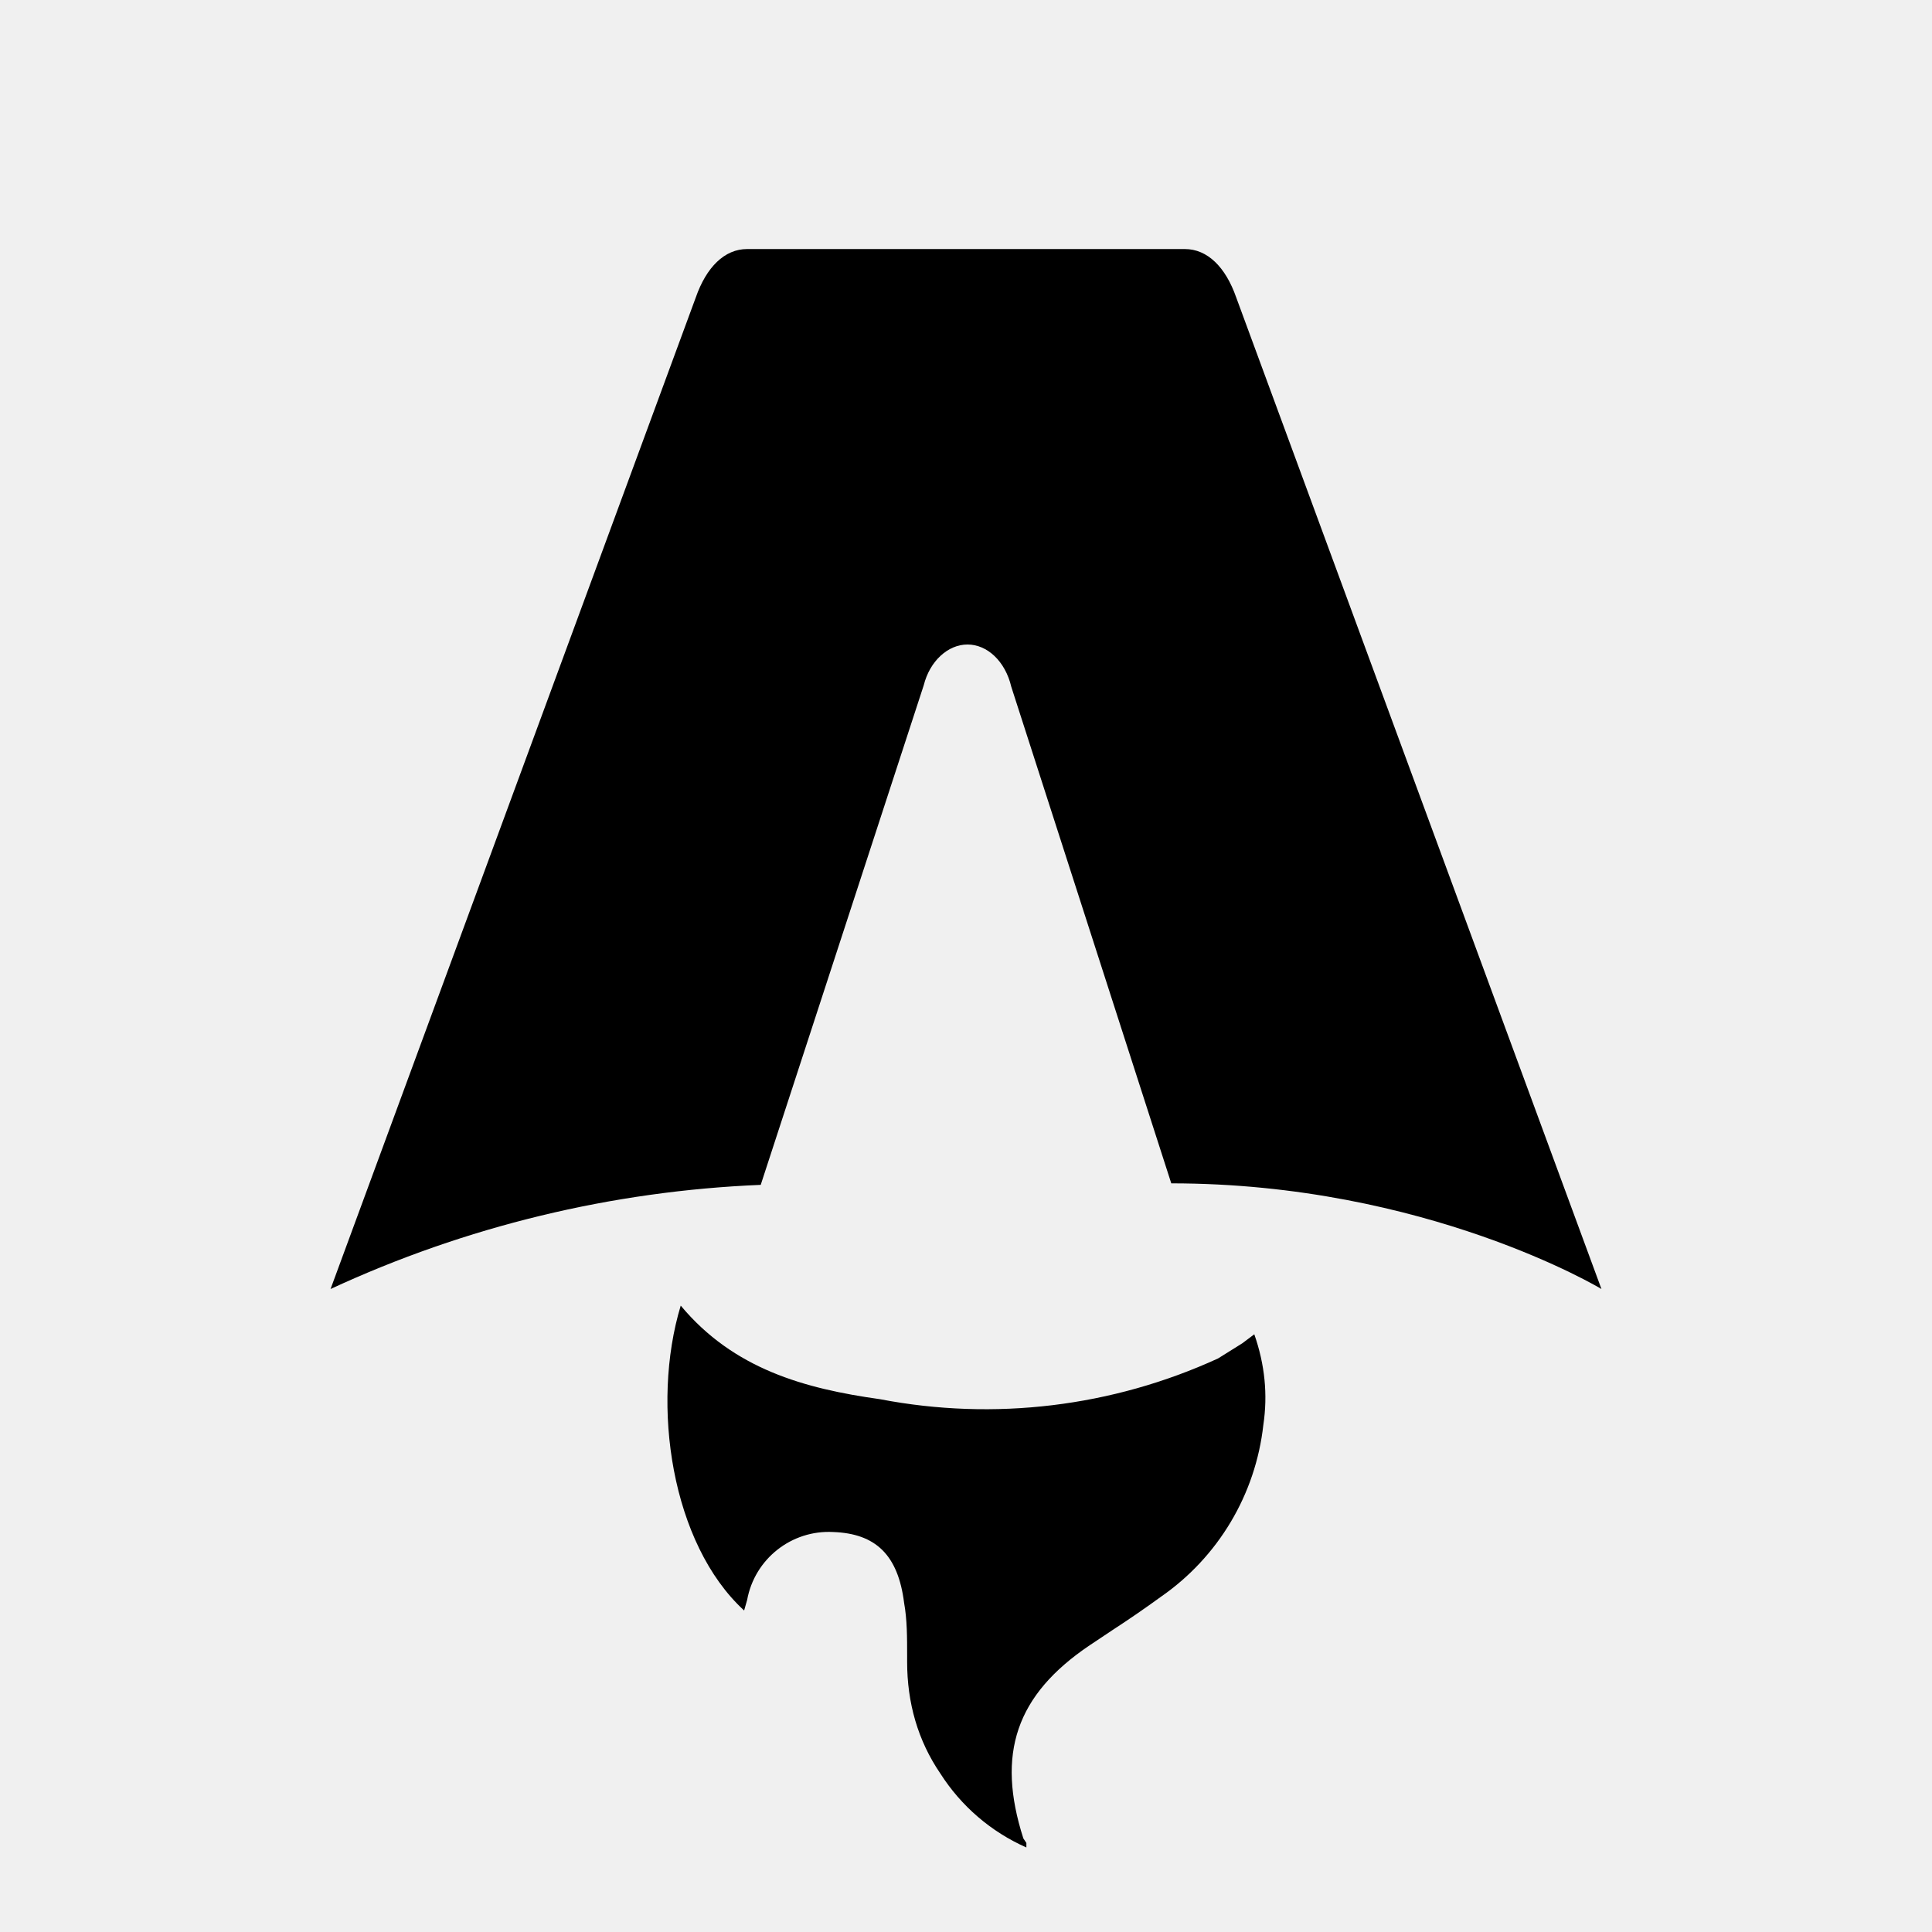
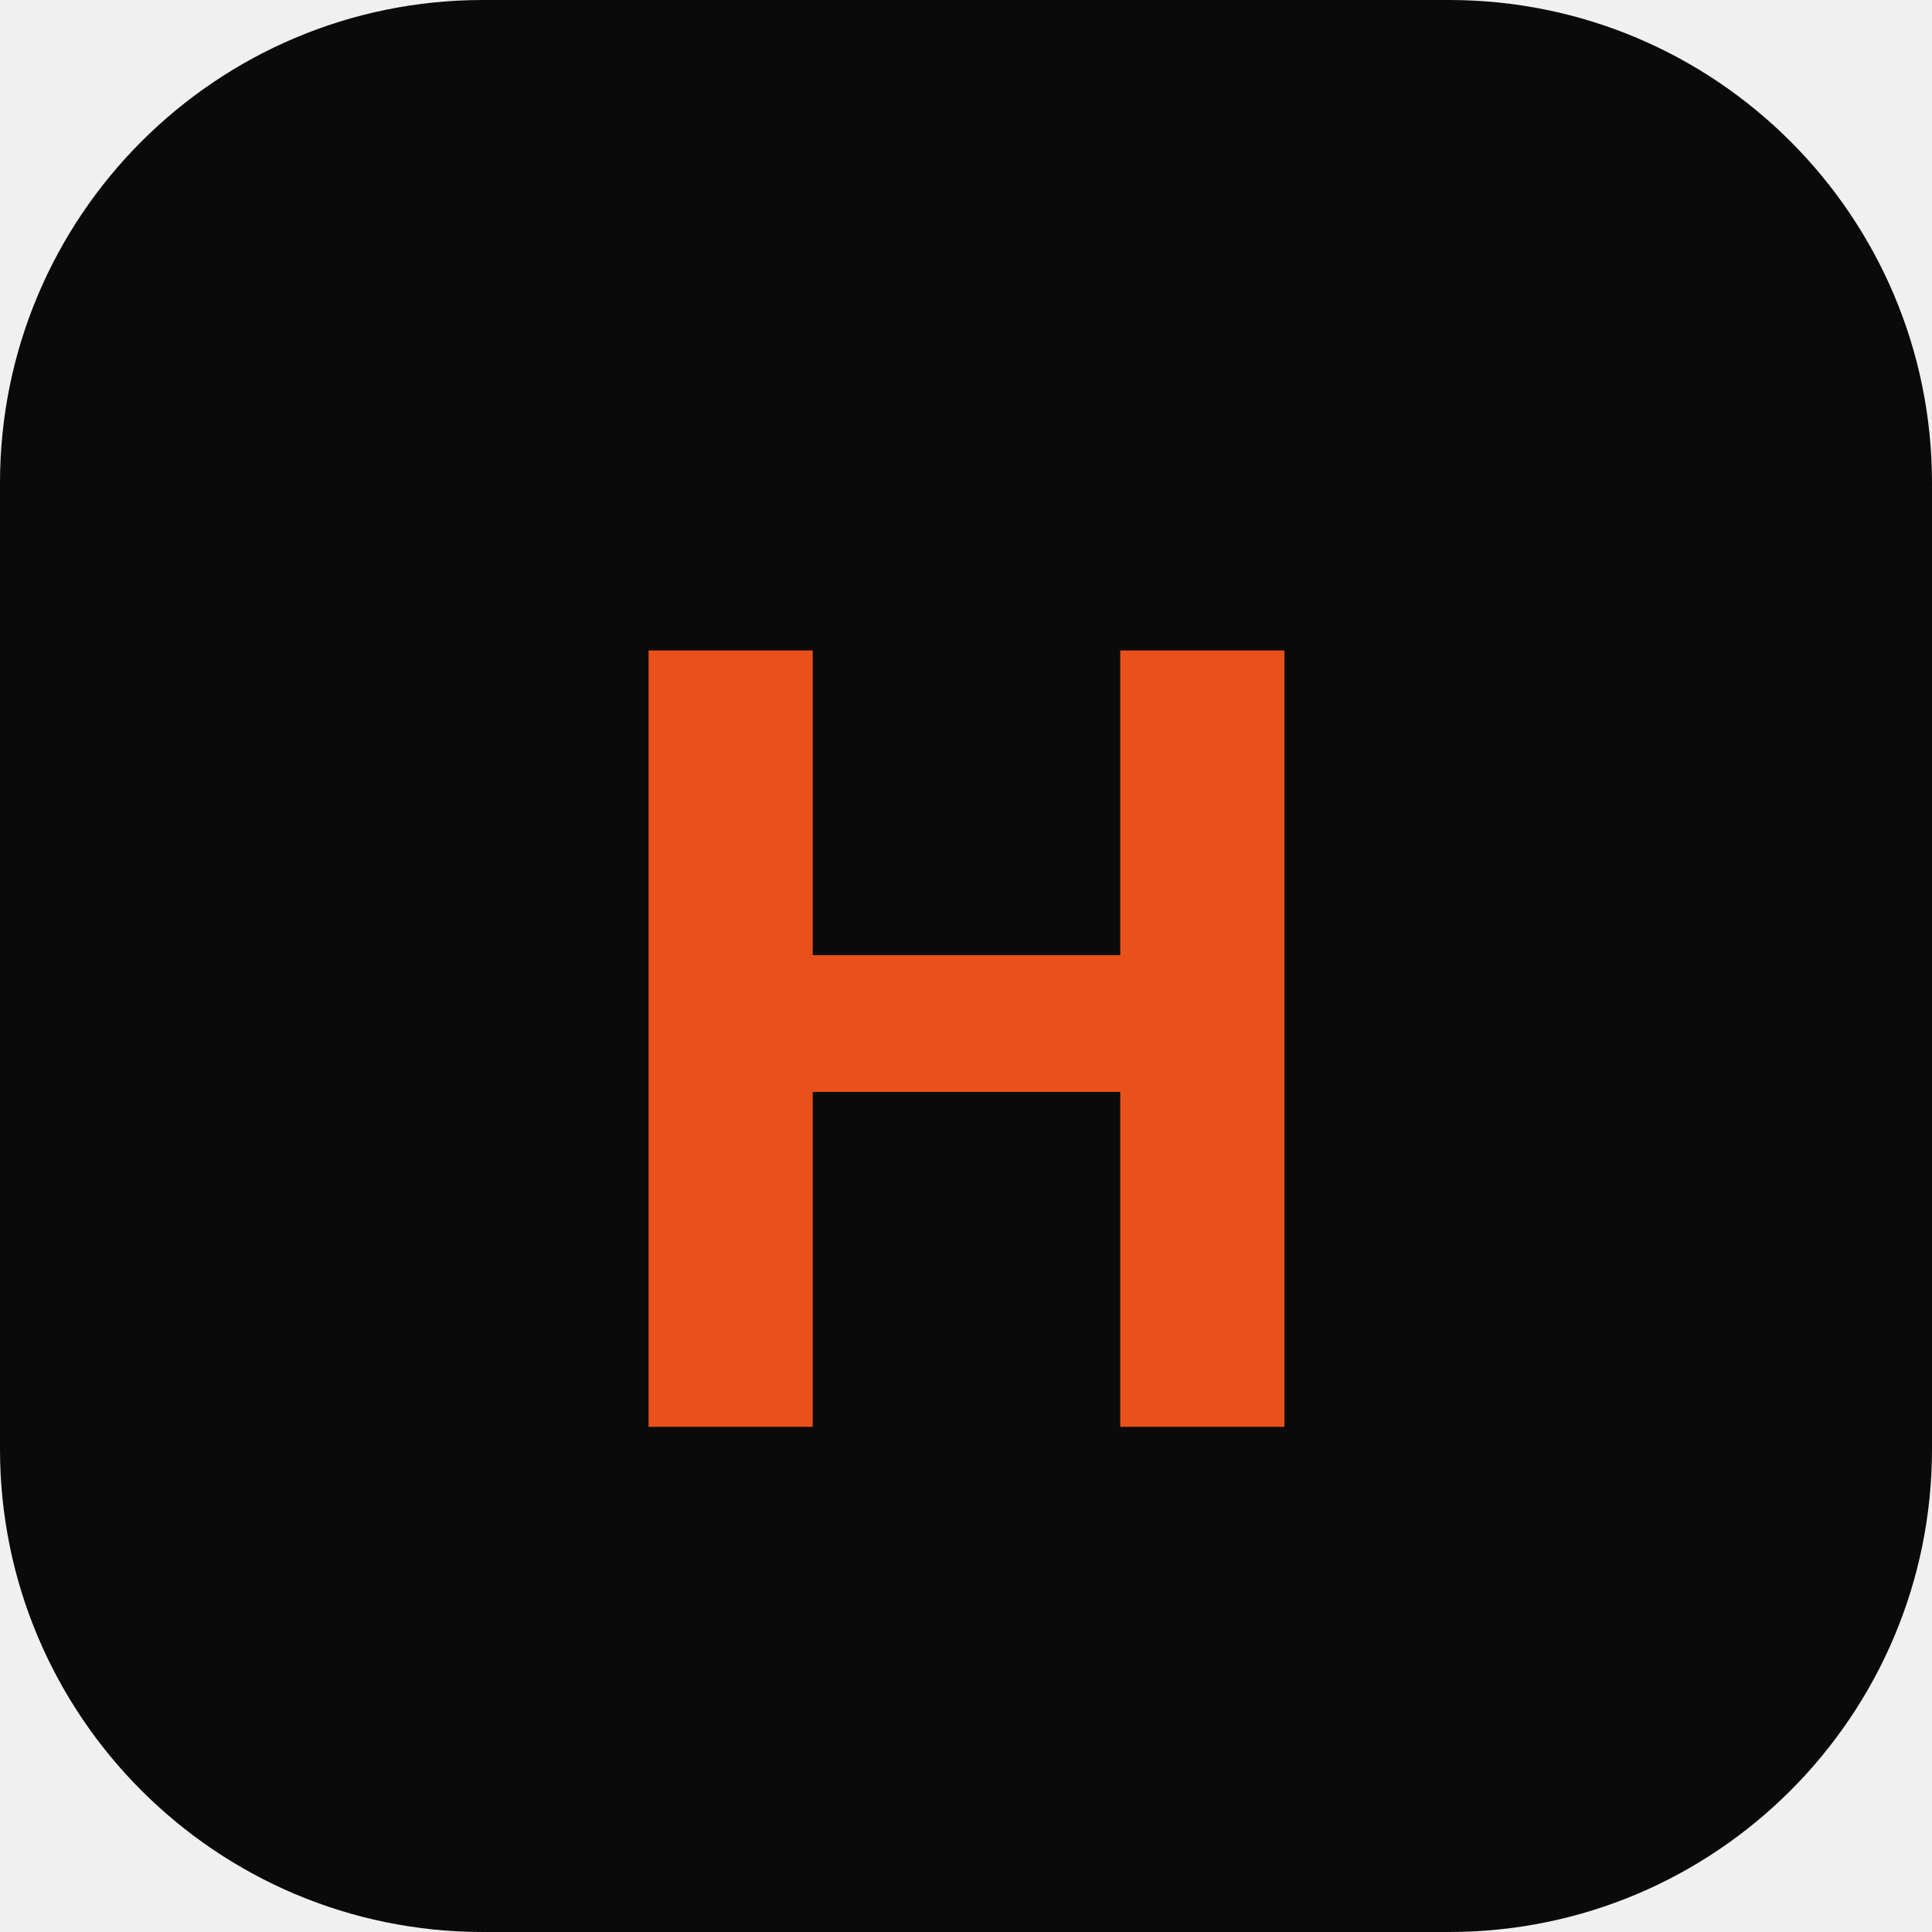
- <svg xmlns="http://www.w3.org/2000/svg" fill="none" viewBox="0 0 128 128">
-   <path d="M50.4 78.5a75.1 75.1 0 0 0-28.5 6.9l24.2-65.7c.7-2 1.9-3.2 3.4-3.2h29c1.5 0 2.7 1.2 3.4 3.2l24.2 65.7s-11.6-7-28.5-7L67 45.5c-.4-1.7-1.6-2.8-2.9-2.8-1.3 0-2.5 1.1-2.9 2.7L50.4 78.5Zm-1.1 28.2Zm-4.2-20.2c-2 6.6-.6 15.8 4.2 20.2a17.5 17.5 0 0 1 .2-.7 5.5 5.5 0 0 1 5.7-4.5c2.8.1 4.3 1.5 4.7 4.7.2 1.1.2 2.3.2 3.5v.4c0 2.7.7 5.2 2.2 7.4a13 13 0 0 0 5.7 4.9v-.3l-.2-.3c-1.8-5.6-.5-9.5 4.4-12.8l1.5-1a73 73 0 0 0 3.2-2.2 16 16 0 0 0 6.8-11.4c.3-2 .1-4-.6-6l-.8.6-1.6 1a37 37 0 0 1-22.4 2.7c-5-.7-9.7-2-13.2-6.2Z" />
-   <style>
-         path { fill: #000; }
-         @media (prefers-color-scheme: dark) {
-             path { fill: #FFF; }
-         }
-     </style>
+ <svg xmlns="http://www.w3.org/2000/svg" viewBox="0 0 32 32">
+   <rect width="32" height="32" rx="8" fill="#0a0a0a" />
+   <text x="50%" y="54%" dominant-baseline="middle" text-anchor="middle" font-family="'Arial Black', sans-serif" font-weight="900" font-size="18" fill="#e8521a" letter-spacing="1">H</text>
</svg>
